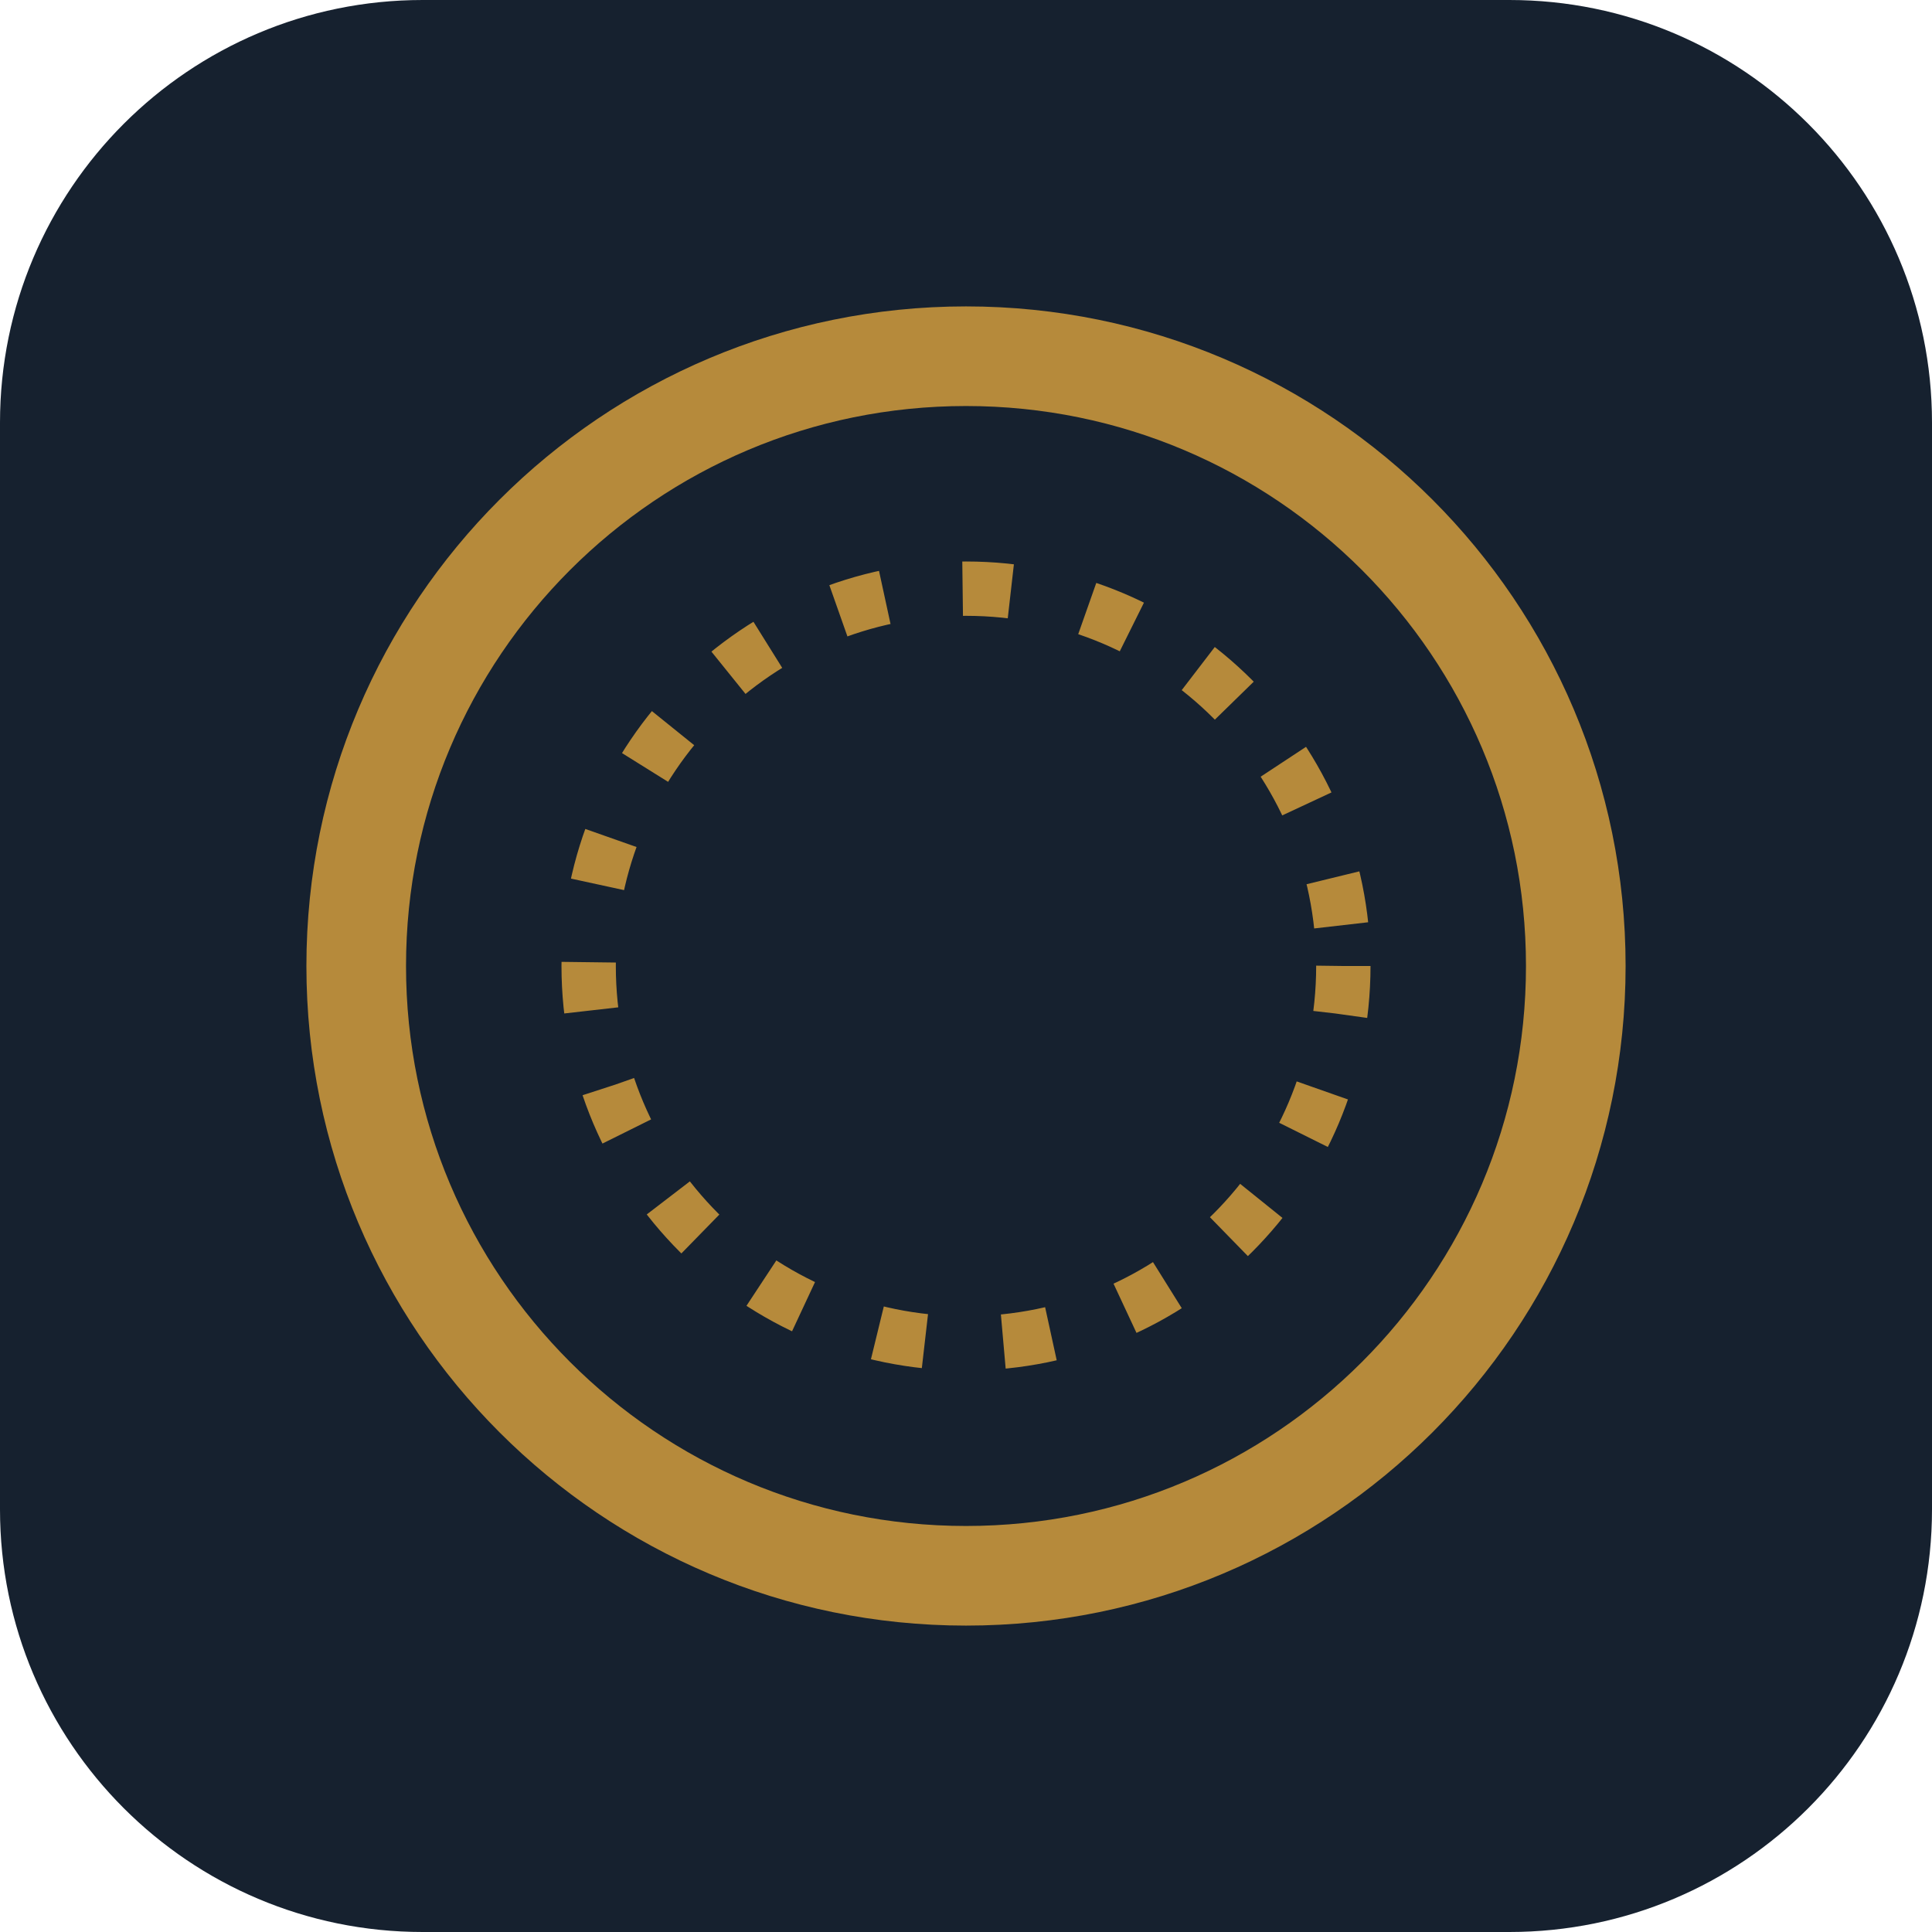
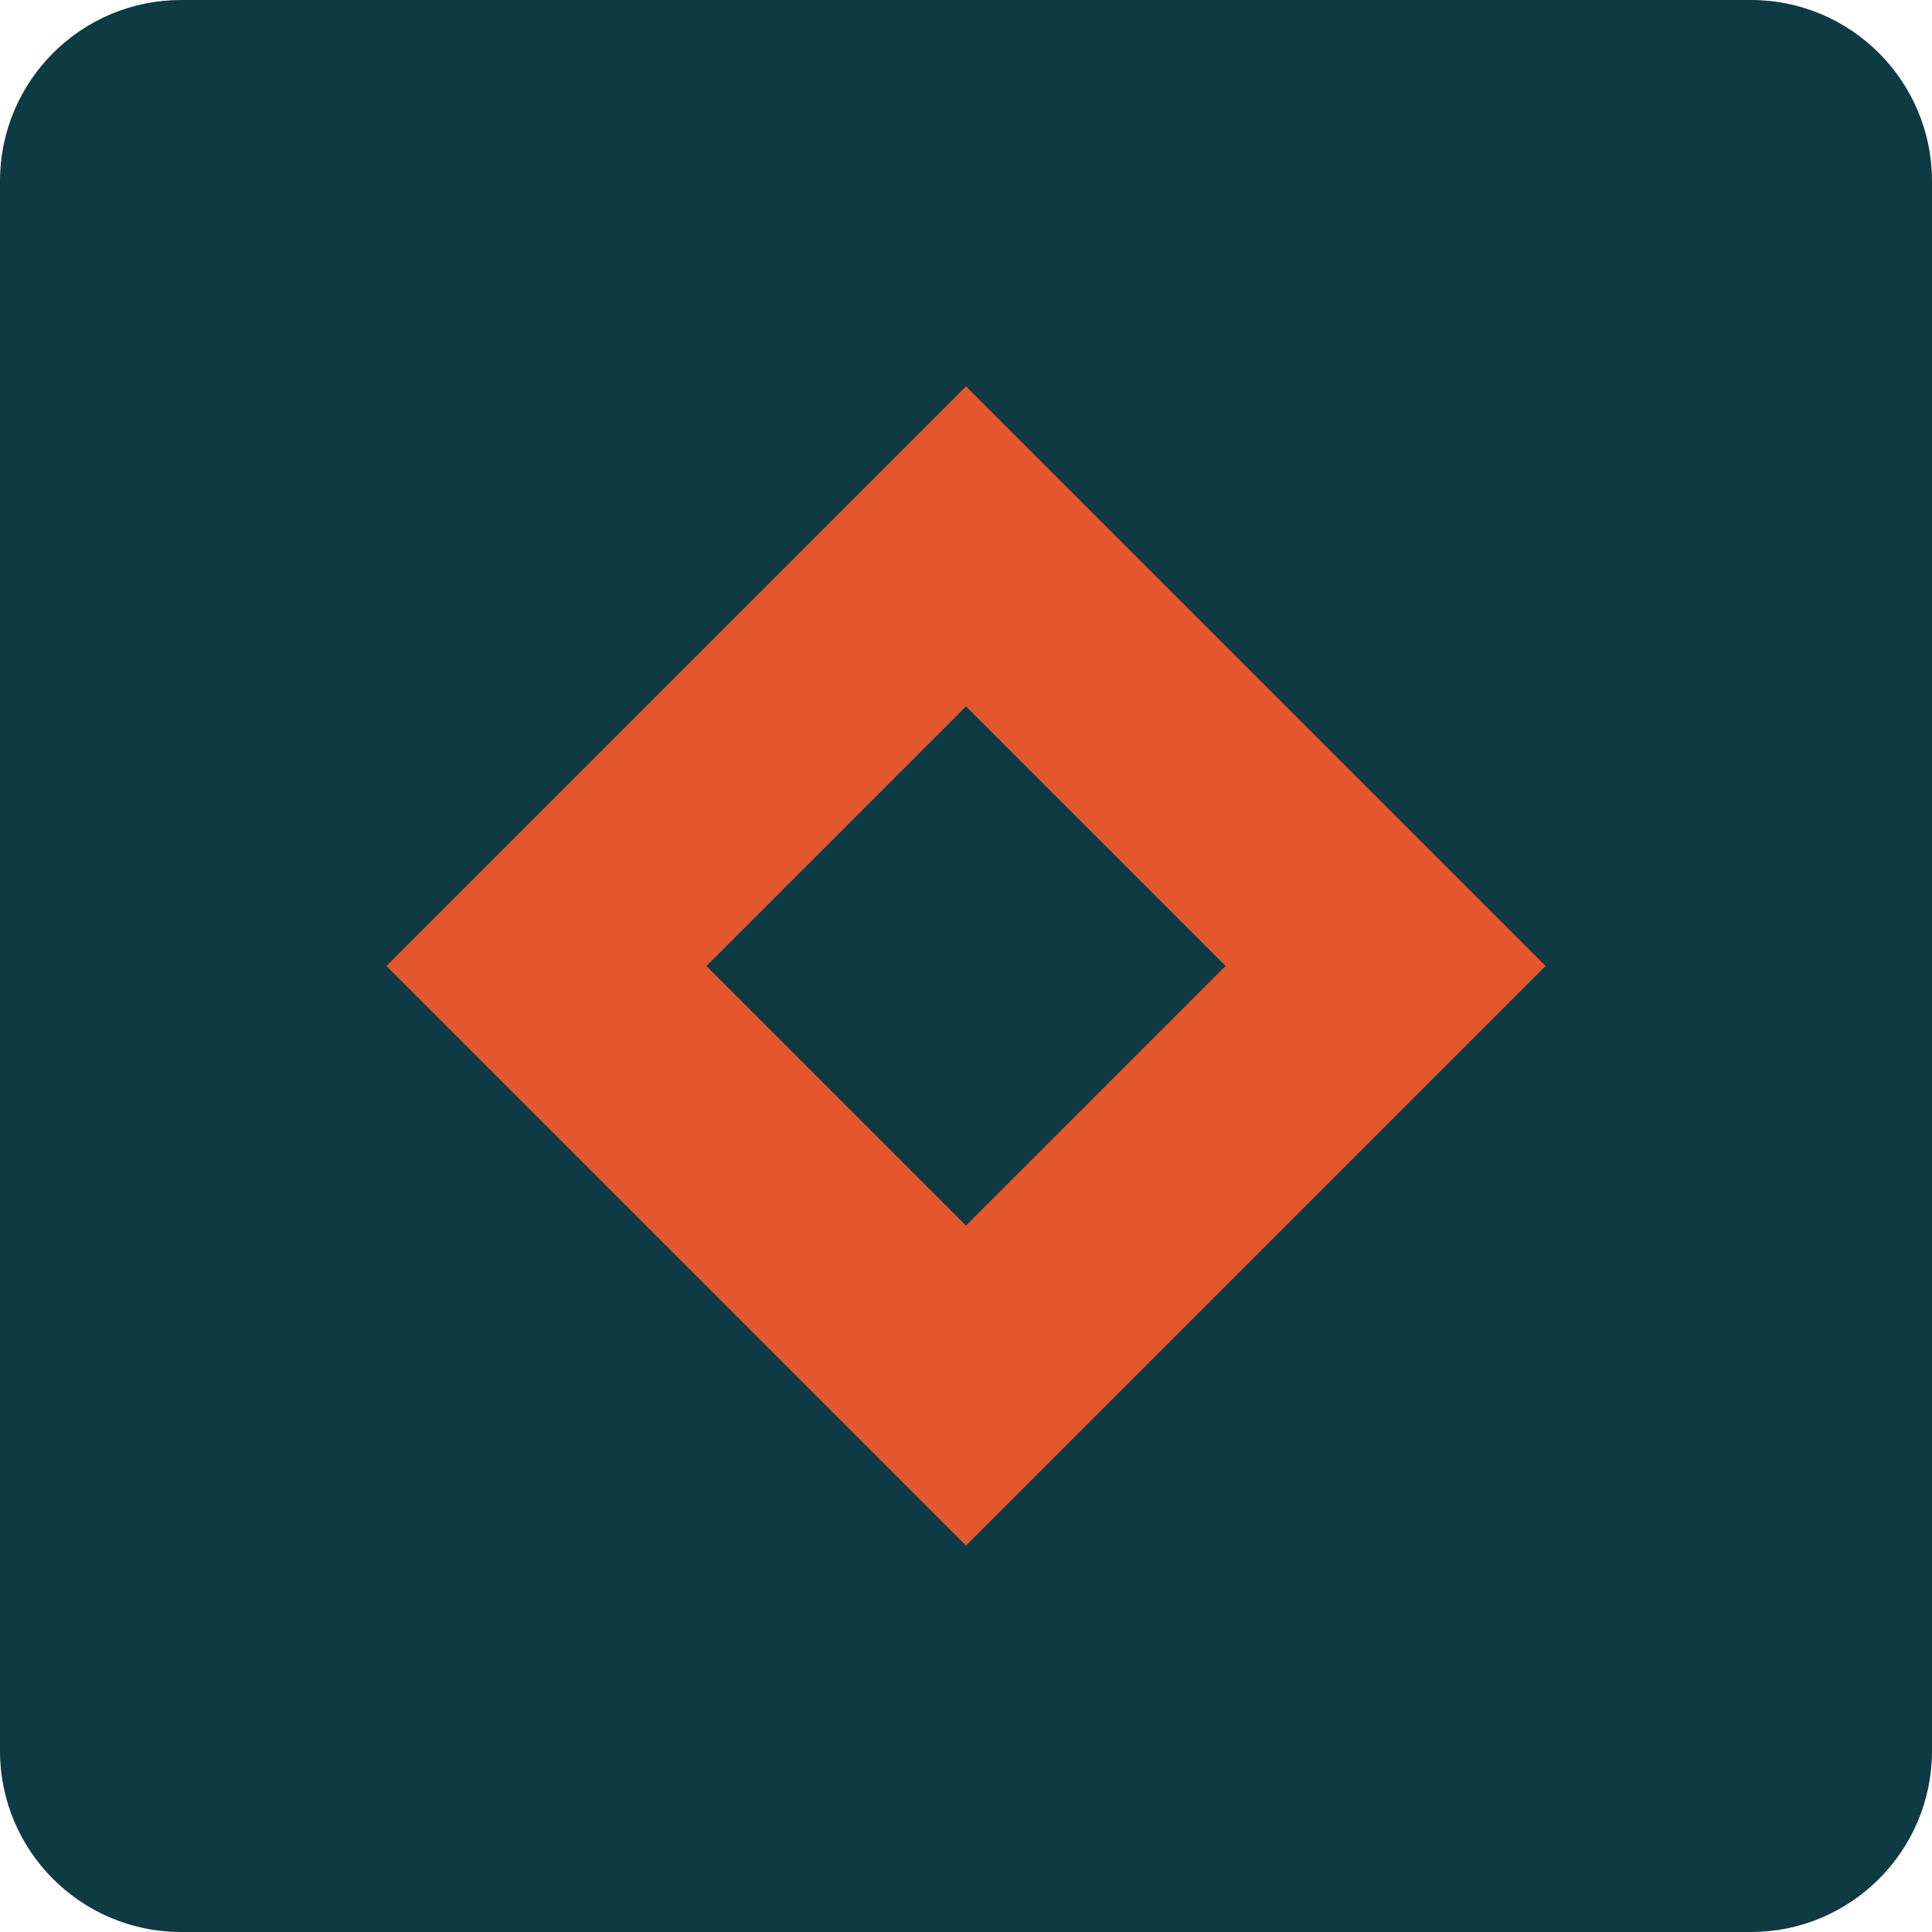
<svg xmlns="http://www.w3.org/2000/svg" width="64" height="64" viewBox="0 0 64 64">
-   <rect width="64" height="64" rx="14" fill="#16212F" />
-   <circle cx="32" cy="32" r="20.2" fill="none" stroke="#B68A3B" stroke-width="3.3" />
-   <circle cx="32" cy="32" r="12.5" fill="none" stroke="#B68A3B" stroke-width="1.8" stroke-dasharray="1.6 2.6" />
+   <rect width="64" height="64" rx="6" fill="#0E3B43" />
+   <polygon points="32,12.8 51.2,32 32,51.2 12.8,32" fill="#E4572E" />
+   <polygon points="32,23.4 40.6,32 32,40.6 23.4,32" fill="#0E3B43" />
</svg>
